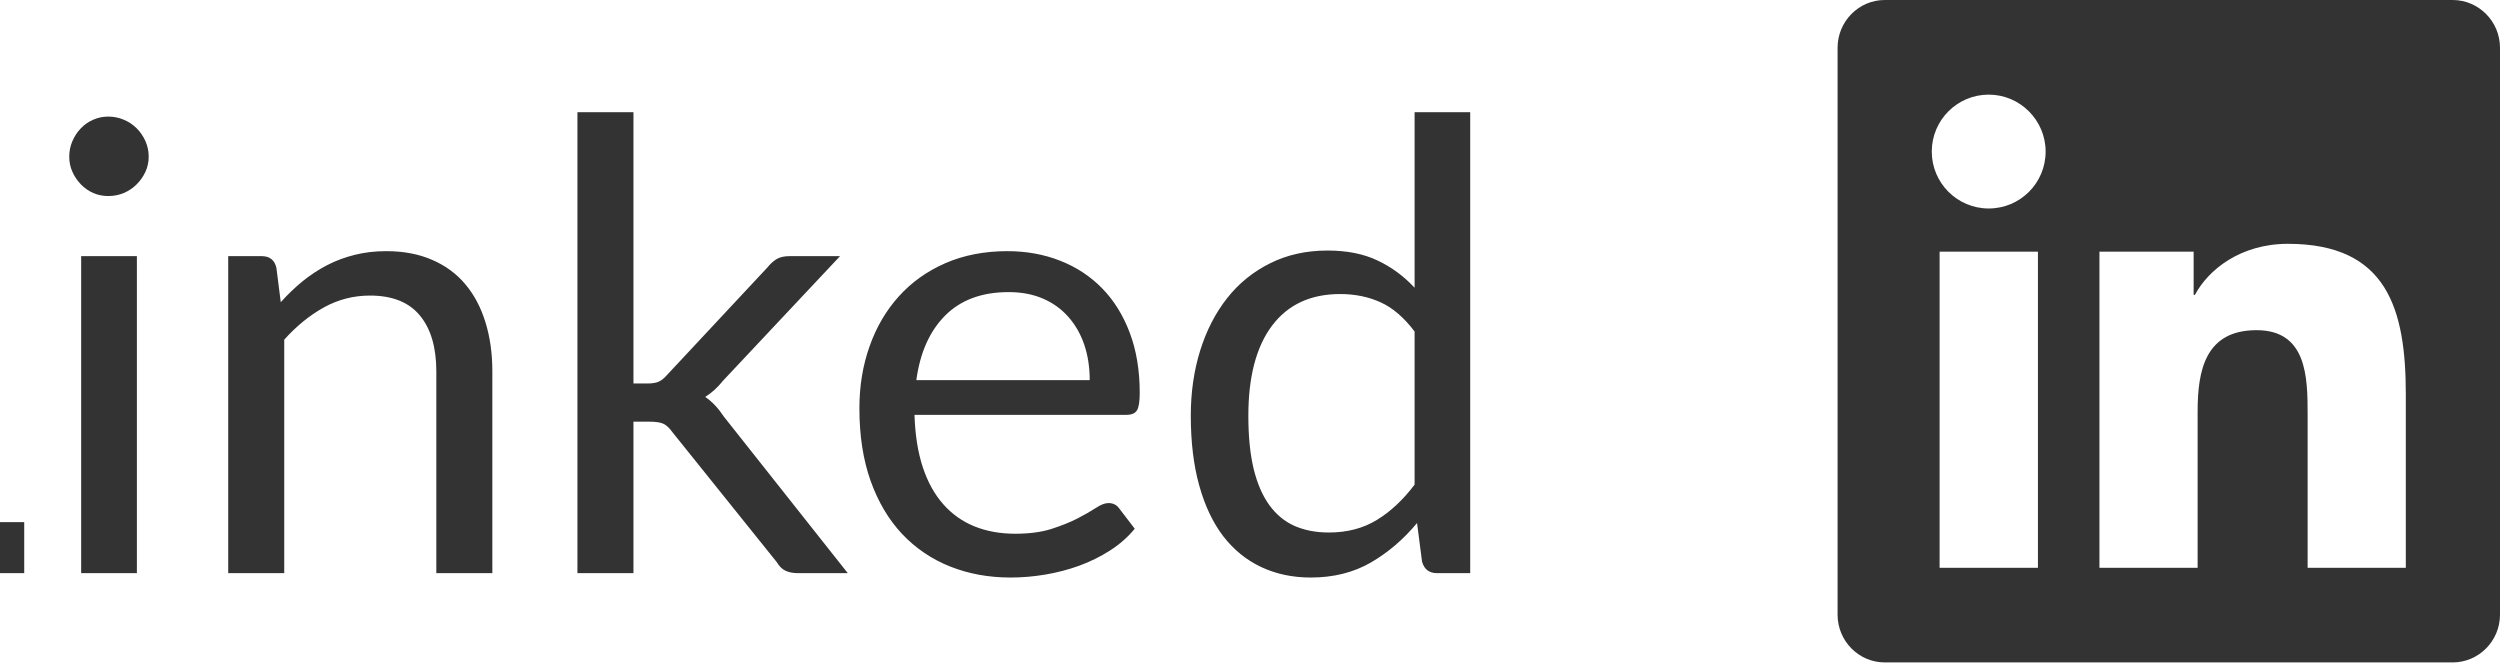
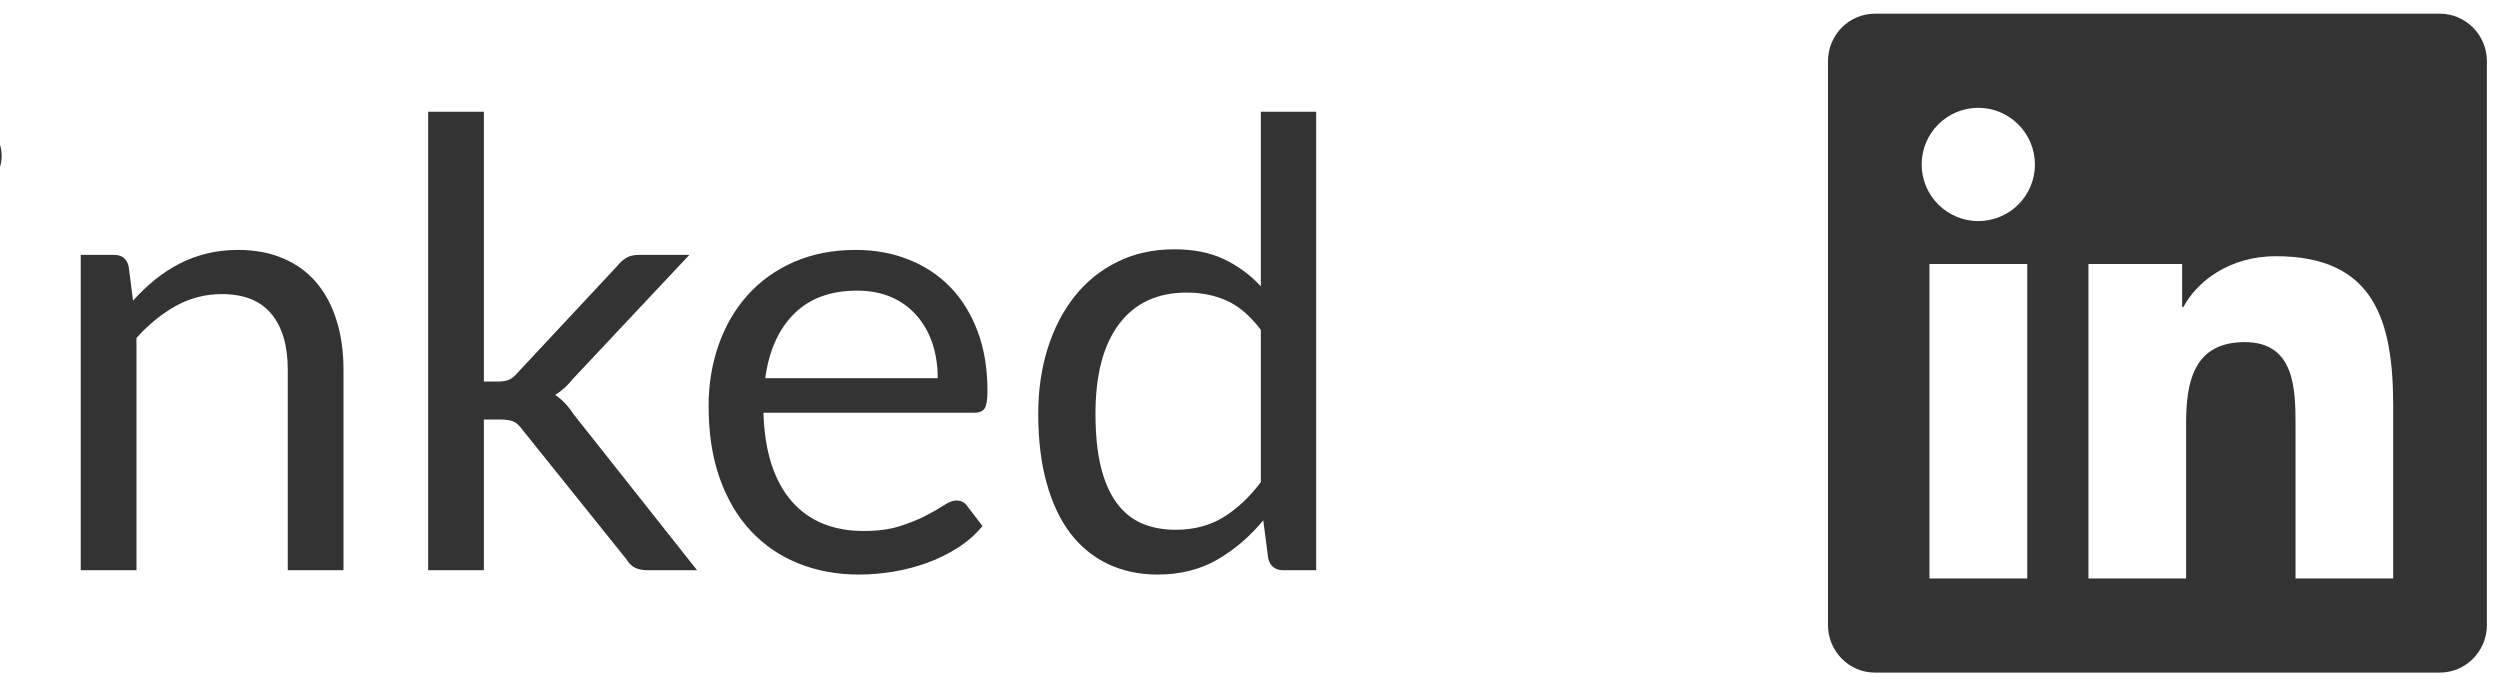
- <svg xmlns="http://www.w3.org/2000/svg" aria-hidden="true" focusable="false" data-prefix="fab" data-icon="linkedin" class="svg-inline--fa fa-linkedin" role="img" viewBox="0 0 383.468 101.606" version="1.1" id="svg826" width="383.468" height="101.606">
+ <svg xmlns="http://www.w3.org/2000/svg" aria-hidden="true" focusable="false" data-prefix="fab" data-icon="linkedin" class="svg-inline--fa fa-linkedin" role="img" viewBox="0 0 385.512 105.827" version="1.1" id="svg826" width="102mm" height="28mm">
  <defs id="defs830" />
-   <path fill="currentColor" d="m 376.21,0 h -87.114 c -3.992,0 -7.235,3.289 -7.235,7.326 v 86.955 c 0,4.037 3.243,7.326 7.235,7.326 h 87.114 c 3.992,0 7.258,-3.289 7.258,-7.326 V 7.326 C 383.468,3.289 380.202,0 376.21,0 Z M 312.57,87.091 H 297.511 V 38.601 h 15.082 V 87.091 Z m -7.53,-55.112 c -4.831,0 -8.732,-3.924 -8.732,-8.732 0,-4.808 3.901,-8.732 8.732,-8.732 4.808,0 8.732,3.924 8.732,8.732 0,4.831 -3.901,8.732 -8.732,8.732 z m 63.98,55.112 H 353.961 V 63.504 c 0,-5.625 -0.113,-12.86 -7.825,-12.86 -7.847,0 -9.049,6.124 -9.049,12.451 V 87.091 H 322.028 V 38.601 h 14.447 v 6.623 h 0.204 c 2.019,-3.81 6.94,-7.825 14.266,-7.825 15.241,0 18.076,10.047 18.076,23.111 z" id="path824" style="stroke-width:0.227;fill:#333333;fill-opacity:1" />
-   <text xml:space="preserve" style="font-size:96px;line-height:1.25;font-family:Lato;-inkscape-font-specification:'Lato, Normal';text-align:center;letter-spacing:0px;text-anchor:middle;fill:#333333;fill-opacity:1" x="130.96" y="87.916" id="text1926">
-     <tspan id="tspan1924" x="130.96" y="87.916">Linked</tspan>
-   </text>
+   <g id="g919" transform="translate(1.779528,1.889765)">
+     <path fill="currentColor" d="m 374.453,0.22 h -87.114 c -3.992,0 -7.235,3.289 -7.235,7.326 v 86.955 c 0,4.037 3.243,7.326 7.235,7.326 h 87.114 c 3.992,0 7.258,-3.289 7.258,-7.326 V 7.546 c 0,-4.037 -3.266,-7.326 -7.258,-7.326 z M 310.813,87.312 h -15.06 v -48.49 h 15.082 v 48.49 z m -7.53,-55.112 c -4.831,0 -8.732,-3.924 -8.732,-8.732 0,-4.808 3.901,-8.732 8.732,-8.732 4.808,0 8.732,3.924 8.732,8.732 0,4.831 -3.901,8.732 -8.732,8.732 z m 63.98,55.112 h -15.06 v -23.587 c 0,-5.625 -0.113,-12.86 -7.825,-12.86 -7.847,0 -9.049,6.124 -9.049,12.451 v 23.995 h -15.06 v -48.49 h 14.447 v 6.623 h 0.204 c 2.019,-3.81 6.94,-7.825 14.266,-7.825 15.241,0 18.076,10.047 18.076,23.111 z" id="path824" style="fill:#333333;fill-opacity:1;stroke-width:0.227" />
+     <text xml:space="preserve" style="font-size:96px;line-height:1.25;font-family:Lato;-inkscape-font-specification:'Lato, Normal';text-align:center;letter-spacing:0px;text-anchor:middle;fill:#333333;fill-opacity:1" x="131.203" y="86.04" id="text1926">
+       <tspan id="tspan1924" x="131.203" y="86.04">Linked</tspan>
+     </text>
+   </g>
</svg>
